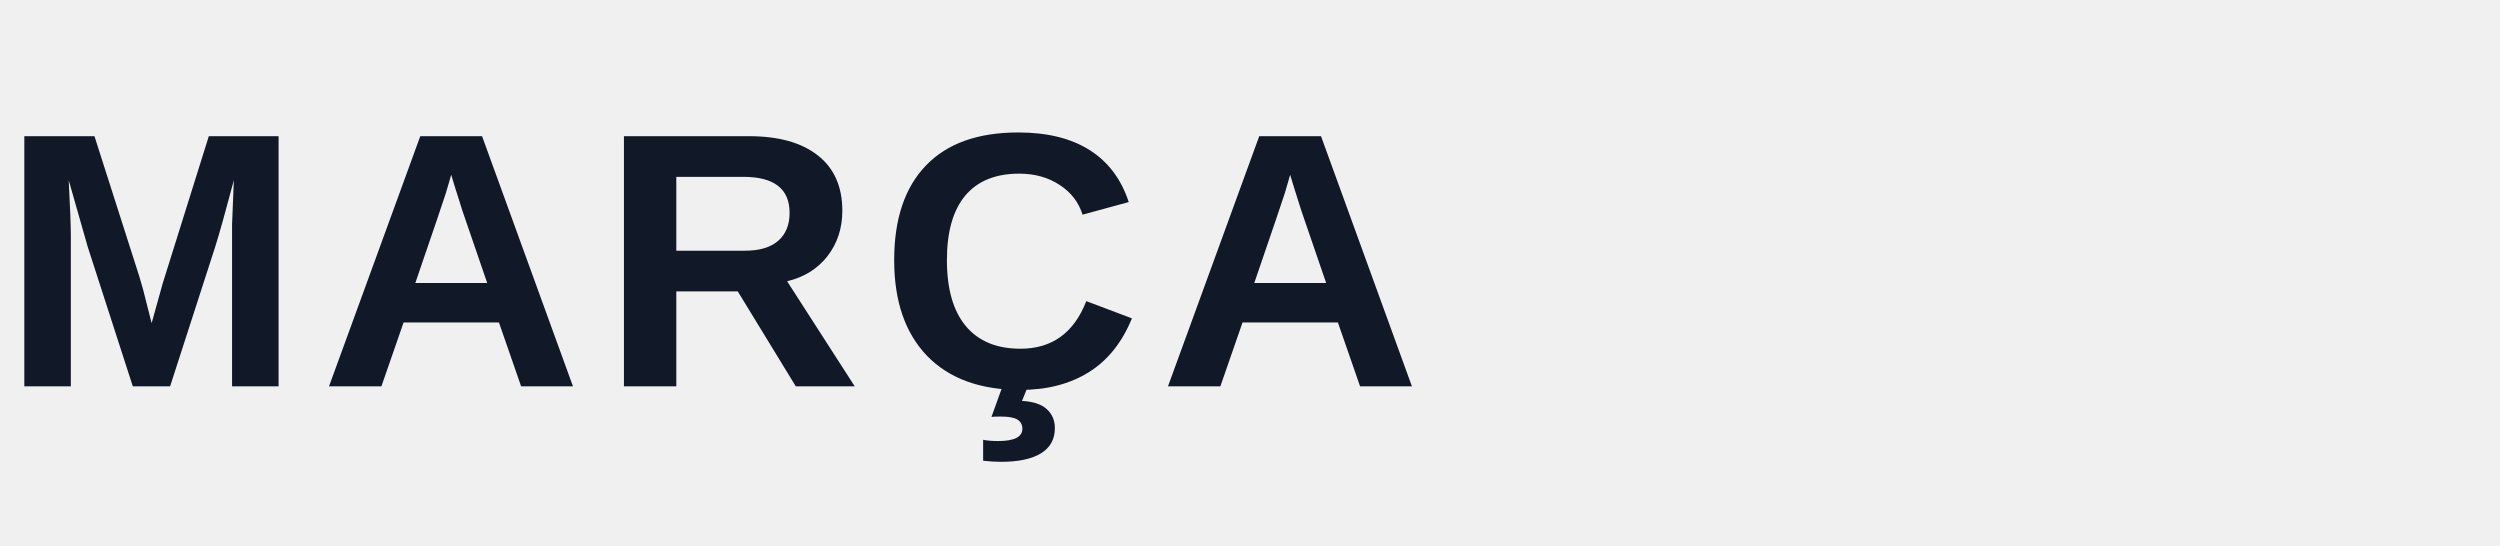
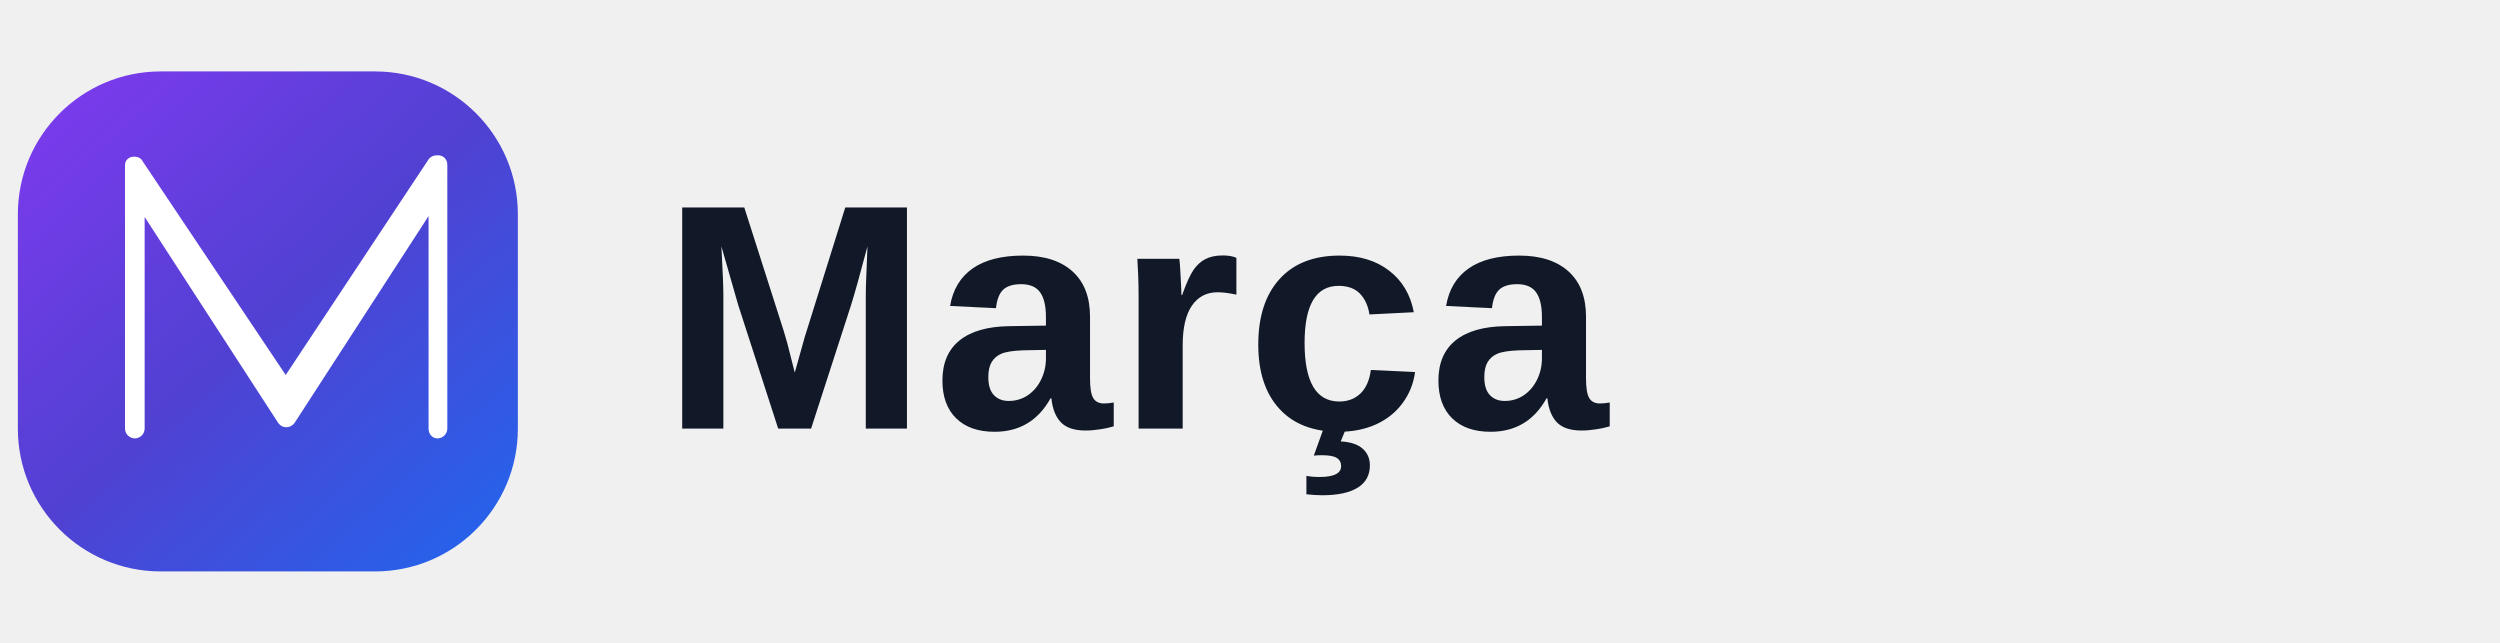
- <svg xmlns="http://www.w3.org/2000/svg" viewBox="0 0 220 48" role="img" aria-label="Marça">
-   <text x="0" y="34" font-family="Red Hat Display, Arial, sans-serif" font-size="32" font-weight="700" fill="#111827" letter-spacing="1.5">MARÇA</text>
+ <svg xmlns="http://www.w3.org/2000/svg" viewBox="0 0 280 72" role="img" aria-label="Marça">
+   <defs>
+     <linearGradient id="lg" x1="8" y1="8" x2="56" y2="60" gradientUnits="userSpaceOnUse">
+       <stop stop-color="#7c3aed" />
+       <stop offset=".5" stop-color="#5041D2" />
+       <stop offset="1" stop-color="#2563eb" />
+     </linearGradient>
+   </defs>
+   <rect x="2" y="8" width="56" height="56" rx="16" fill="url(#lg)" />
+   <path fill="#fff" d="M14 48V18.5c0-.6.5-1 1.1-.95.4 0 .75.22.9.55L32 42l15.9-24c.22-.4.6-.6 1-.6.7-.08 1.2.4 1.2 1.05V48c0 .6-.5 1.1-1.1 1.1S48 48.6 48 48V24.2L33.1 47.2c-.22.4-.6.65-1.05.65-.4 0-.75-.22-1-.65L16.2 24.3V48c0 .6-.5 1.1-1.1 1.1S14 48.6 14 48z" />
+   <text x="74" y="48" font-family="Arial,Helvetica,sans-serif" font-size="36" font-weight="800" fill="#111827" letter-spacing="0.5">Marça</text>
</svg>
